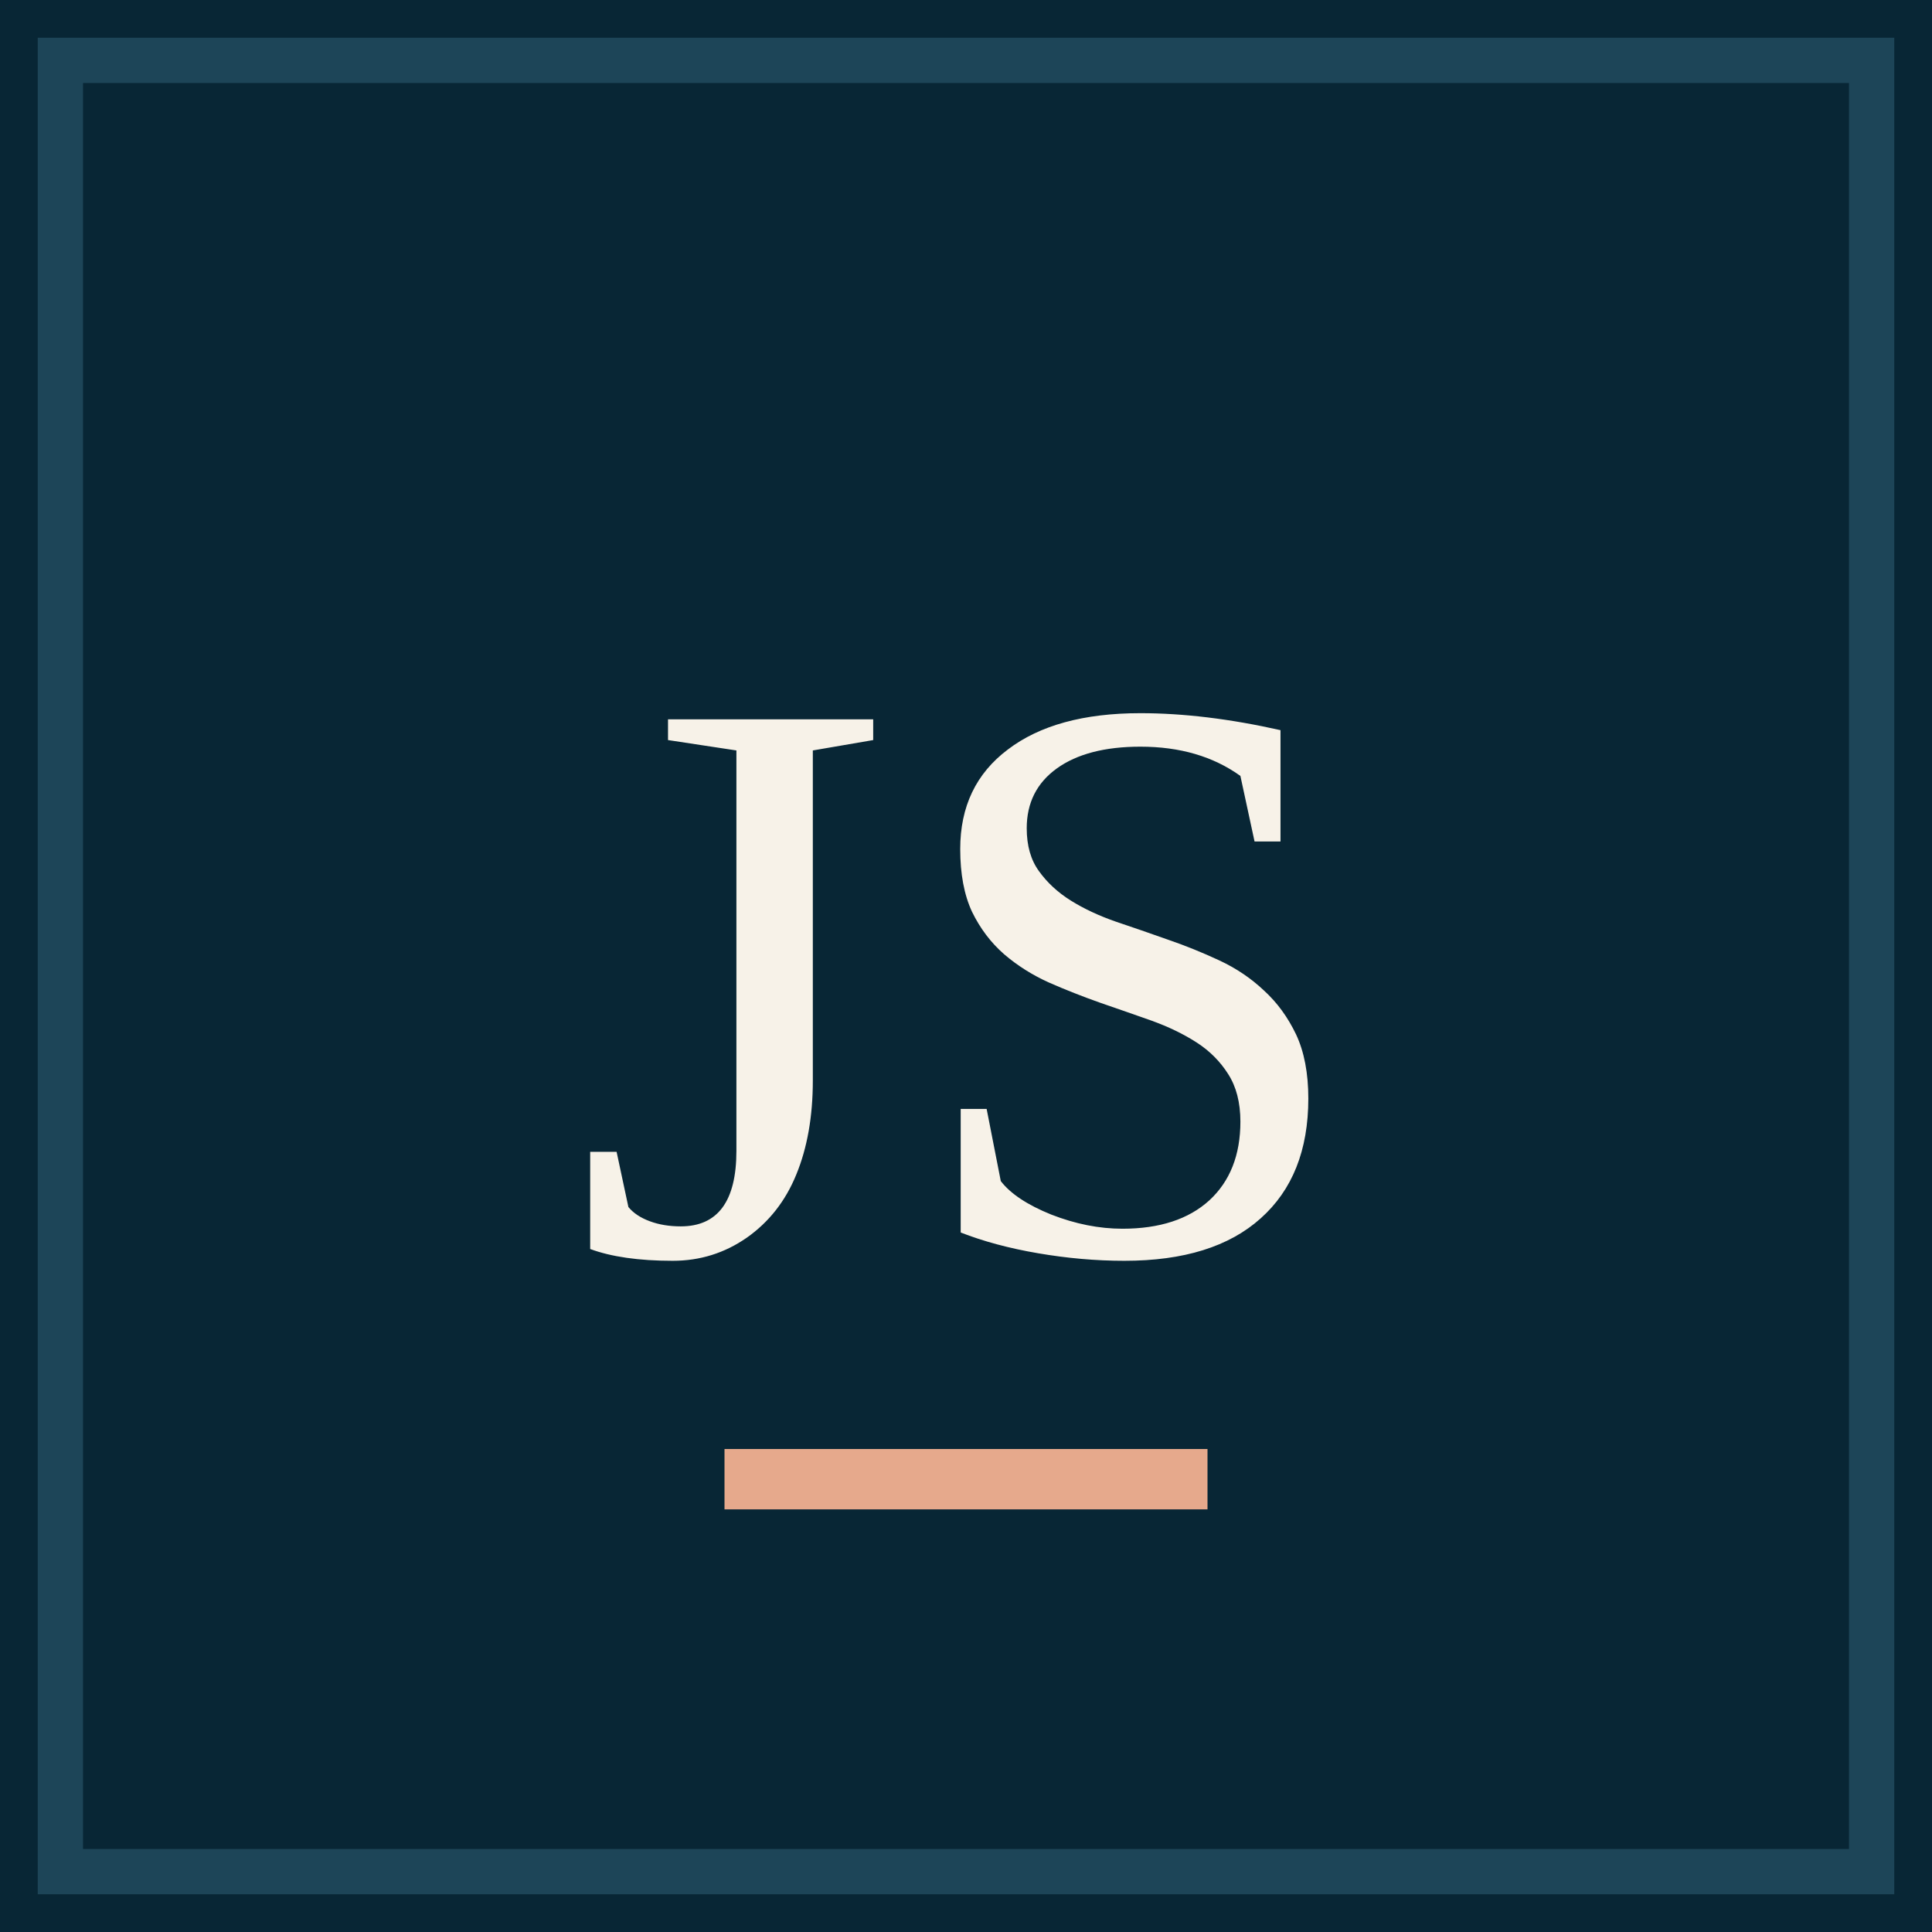
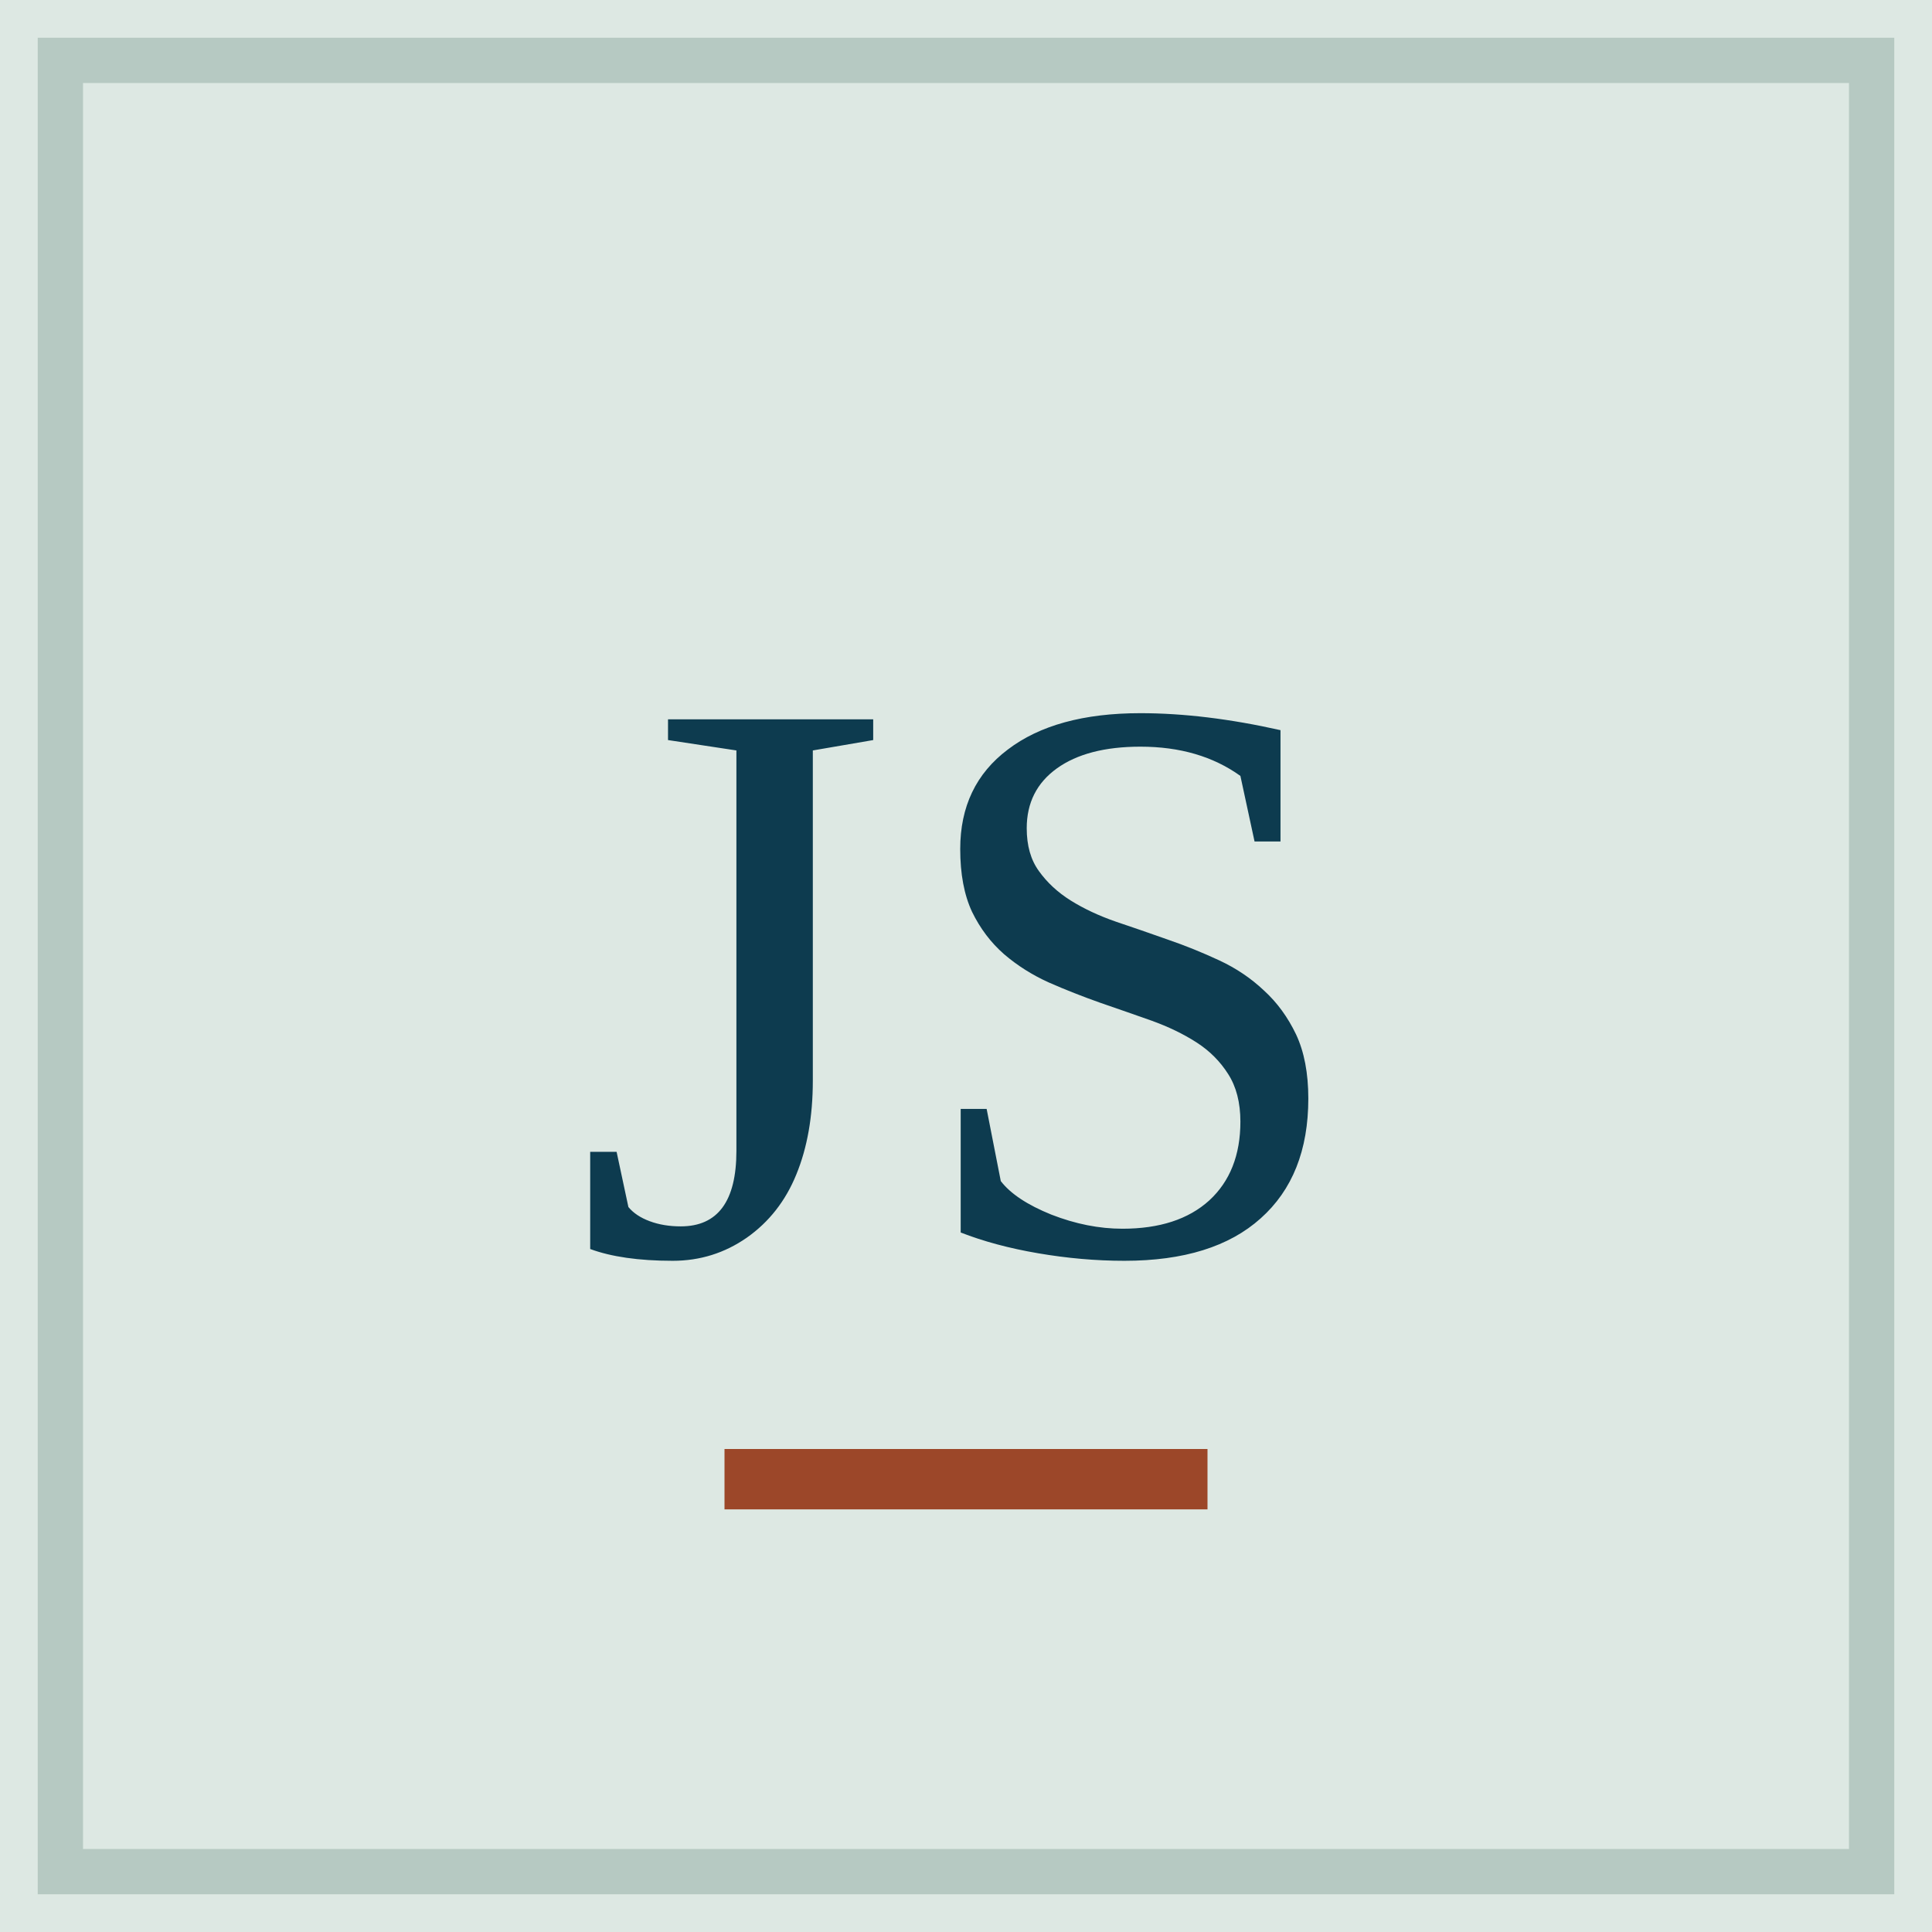
<svg xmlns="http://www.w3.org/2000/svg" width="64" height="64" viewBox="0 0 64 64" role="img" aria-label="Jiajie She">
-   <rect width="64" height="64" fill="#082635" />
-   <rect x="2" y="2" width="60" height="60" fill="none" stroke="#1d4558" stroke-width="1.5" />
-   <text x="32" y="41.5" text-anchor="middle" font-family="Georgia, 'Times New Roman', serif" font-size="27" letter-spacing="0.5" fill="#f7f2e8">JS</text>
-   <rect x="24" y="48" width="16" height="2" fill="#e6a98c" />
+   <rect width="64" height="64" fill="#dde8e3" />
+   <rect x="2" y="2" width="60" height="60" fill="none" stroke="#b6c9c2" stroke-width="1.5" />
+   <text x="32" y="41.5" text-anchor="middle" font-family="Georgia, 'Times New Roman', serif" font-size="27" letter-spacing="0.5" fill="#0d3b4f">JS</text>
+   <rect x="24" y="48" width="16" height="2" fill="#9c4729" />
</svg>
